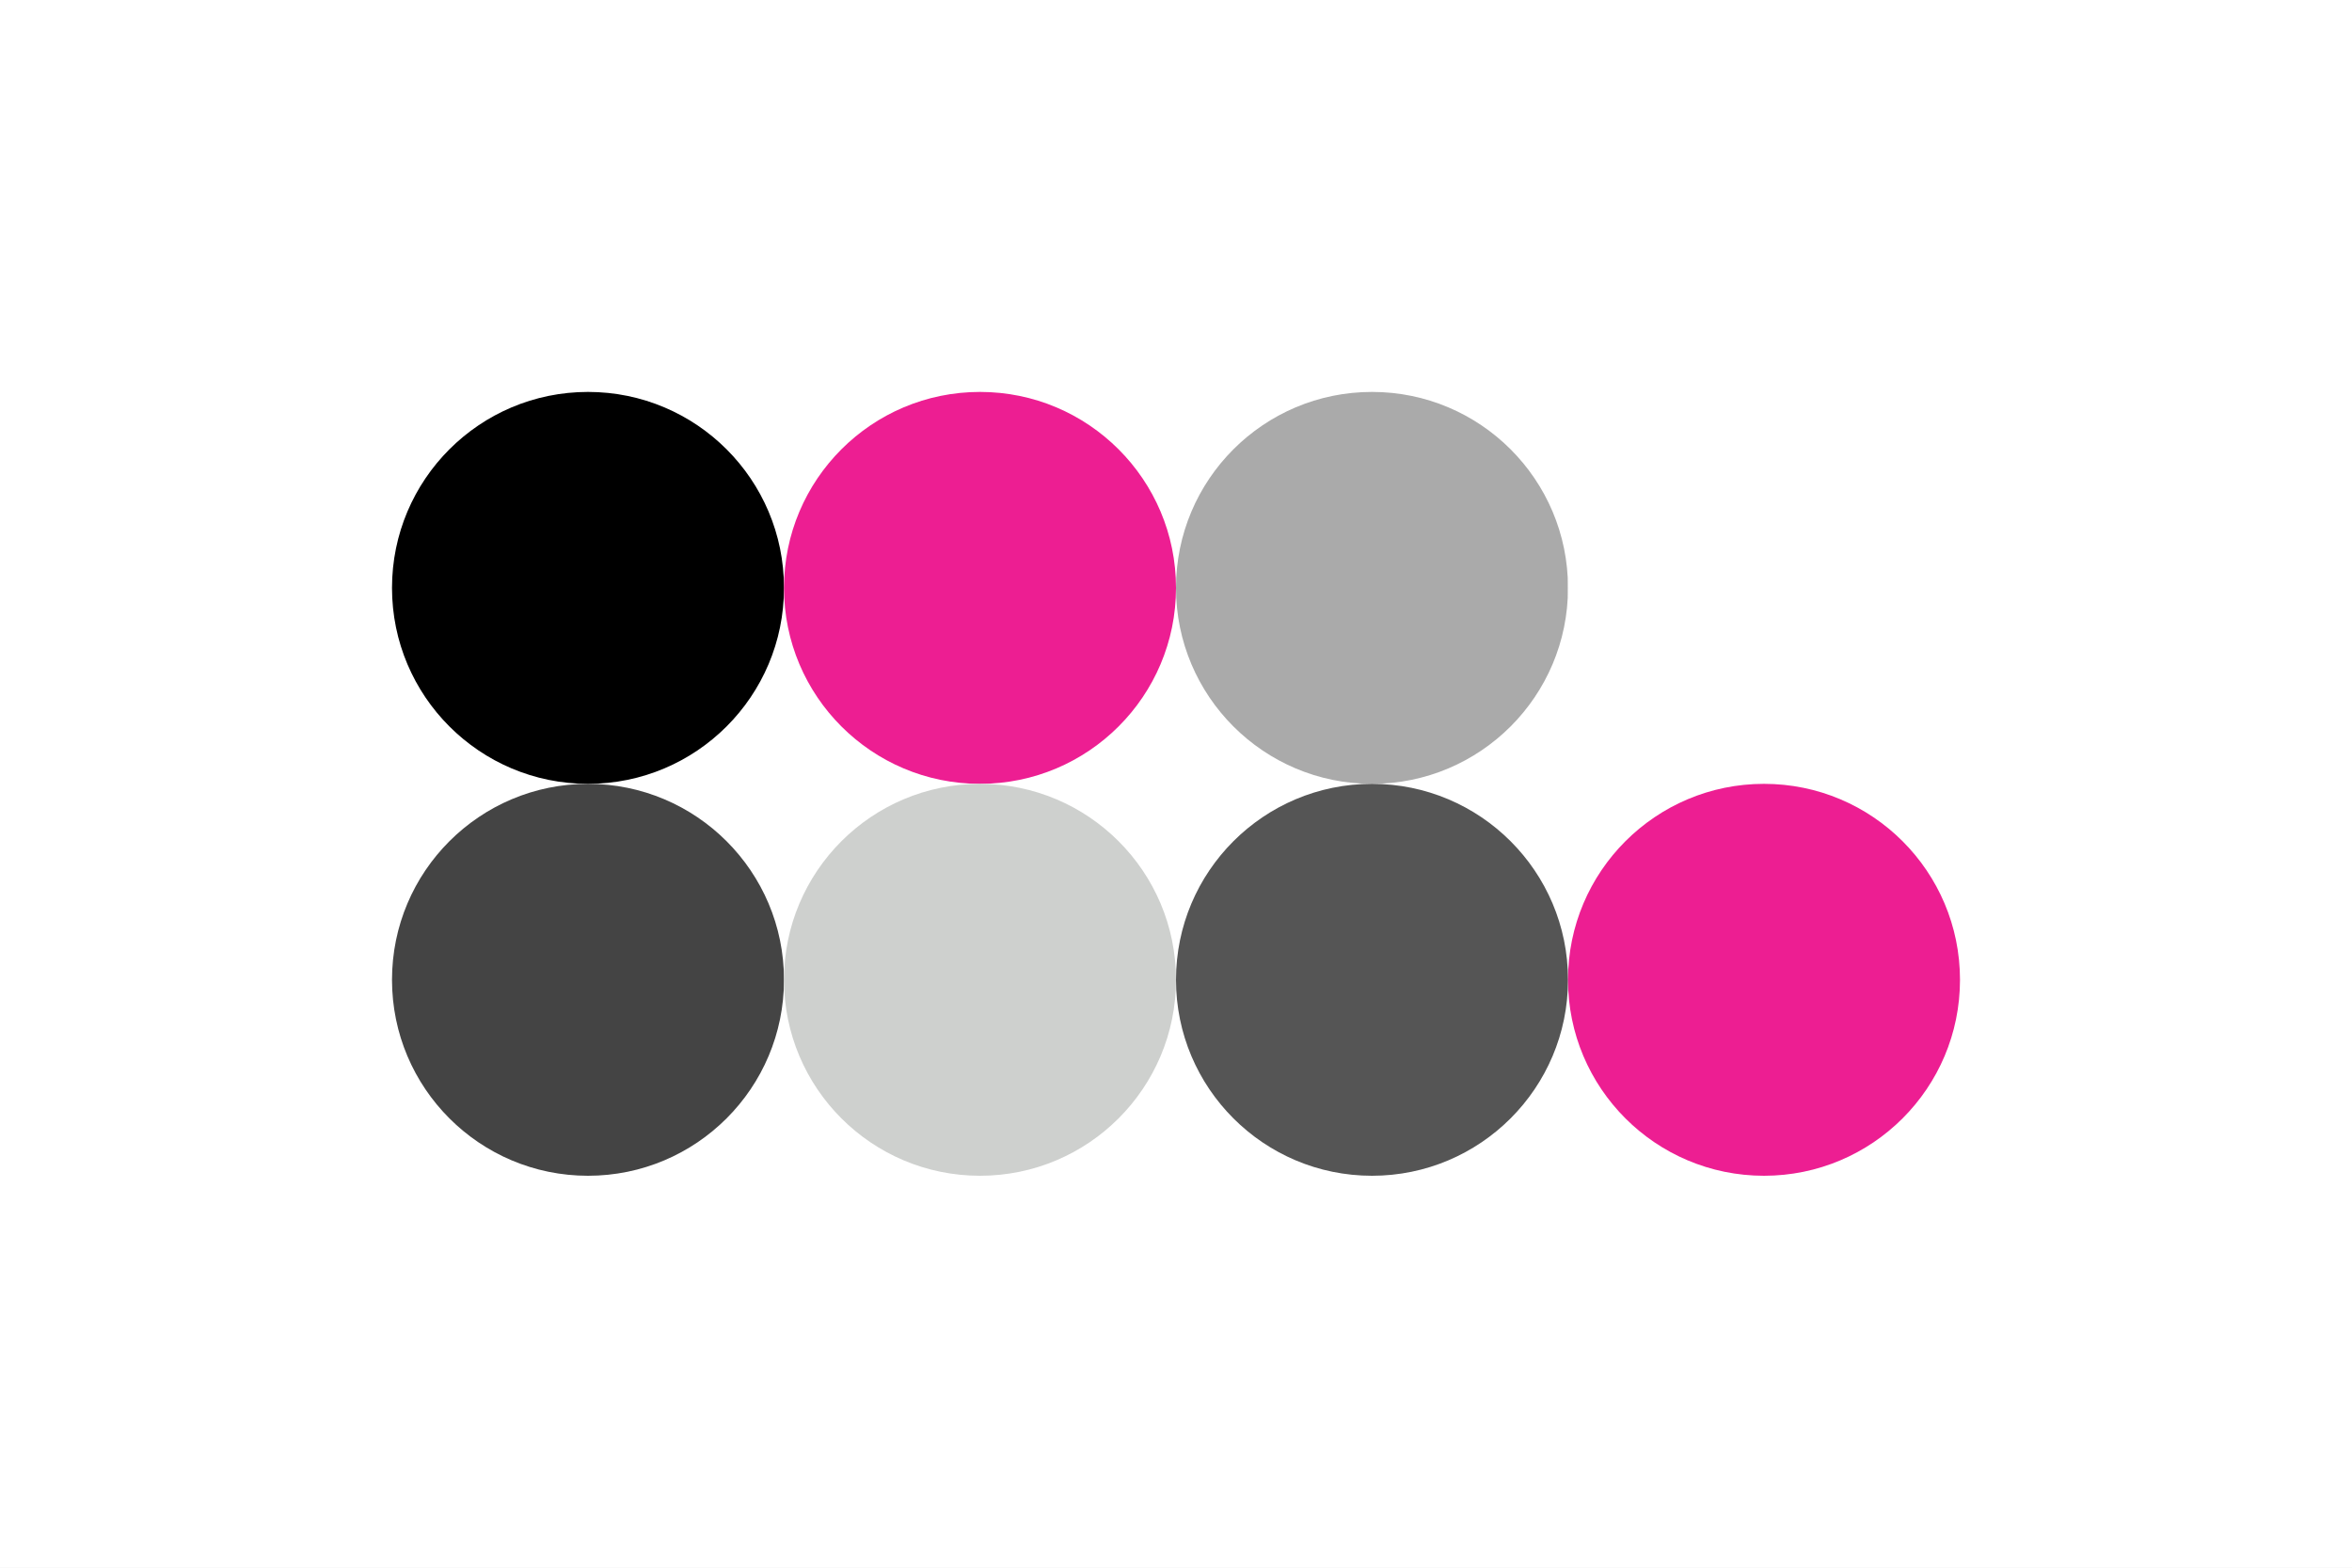
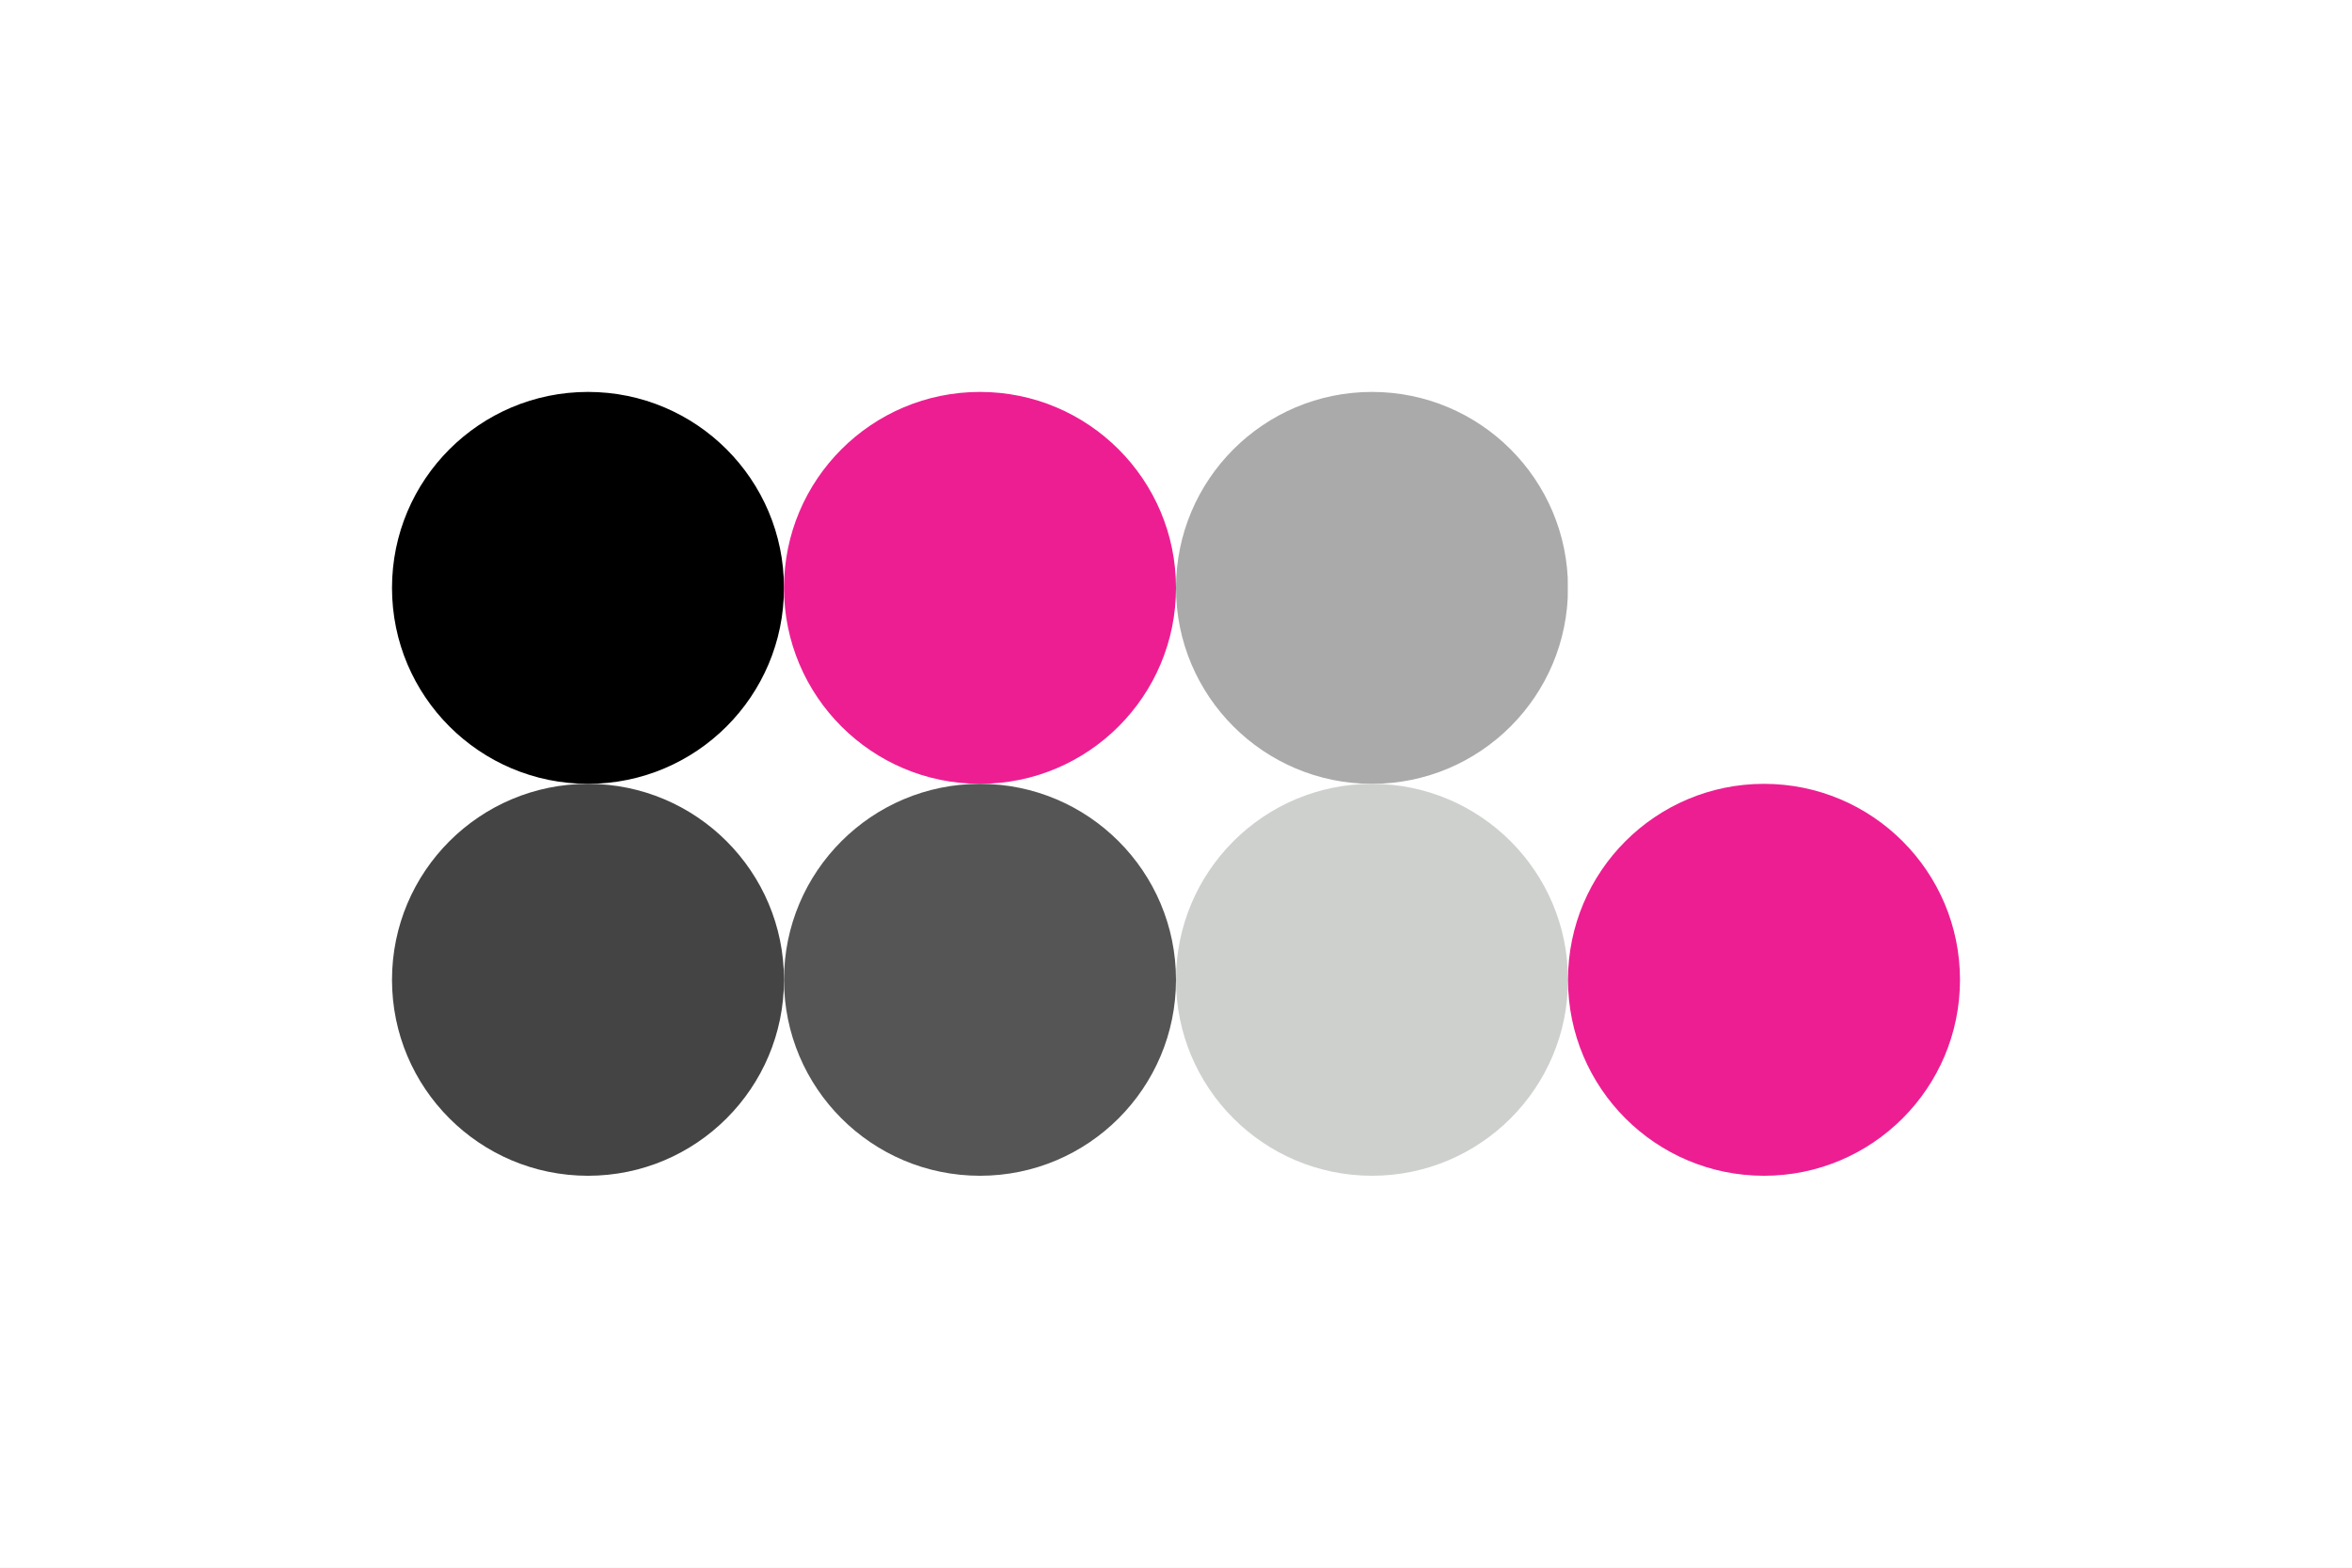
<svg xmlns="http://www.w3.org/2000/svg" width="96px" height="64px" baseProfile="full" version="1.1">
  <rect width="96" height="64" id="background" fill="#ffffff" />
  <circle cx="24" cy="24" r="8" id="f_high" fill="#000000" />
  <circle cx="40" cy="24" r="8" id="f_med" fill="#ed1e92" />
  <circle cx="56" cy="24" r="8" id="f_low" fill="#aaaaaa" />
  <circle cx="72" cy="24" r="8" id="f_inv" fill="#ffffff" />
  <circle cx="24" cy="40" r="8" id="b_high" fill="#444444" />
-   <circle cx="40" cy="40" r="8" id="b_med" fill="#ced0ce" />
-   <circle cx="56" cy="40" r="8" id="b_low" fill="#555555" />
+   <circle cx="40" cy="40" r="8" id="b_med" fill="#555555" />
+   <circle cx="56" cy="40" r="8" id="b_low" fill="#ced0ce" />
  <circle cx="72" cy="40" r="8" id="b_inv" fill="#ed1e92" />
</svg>
